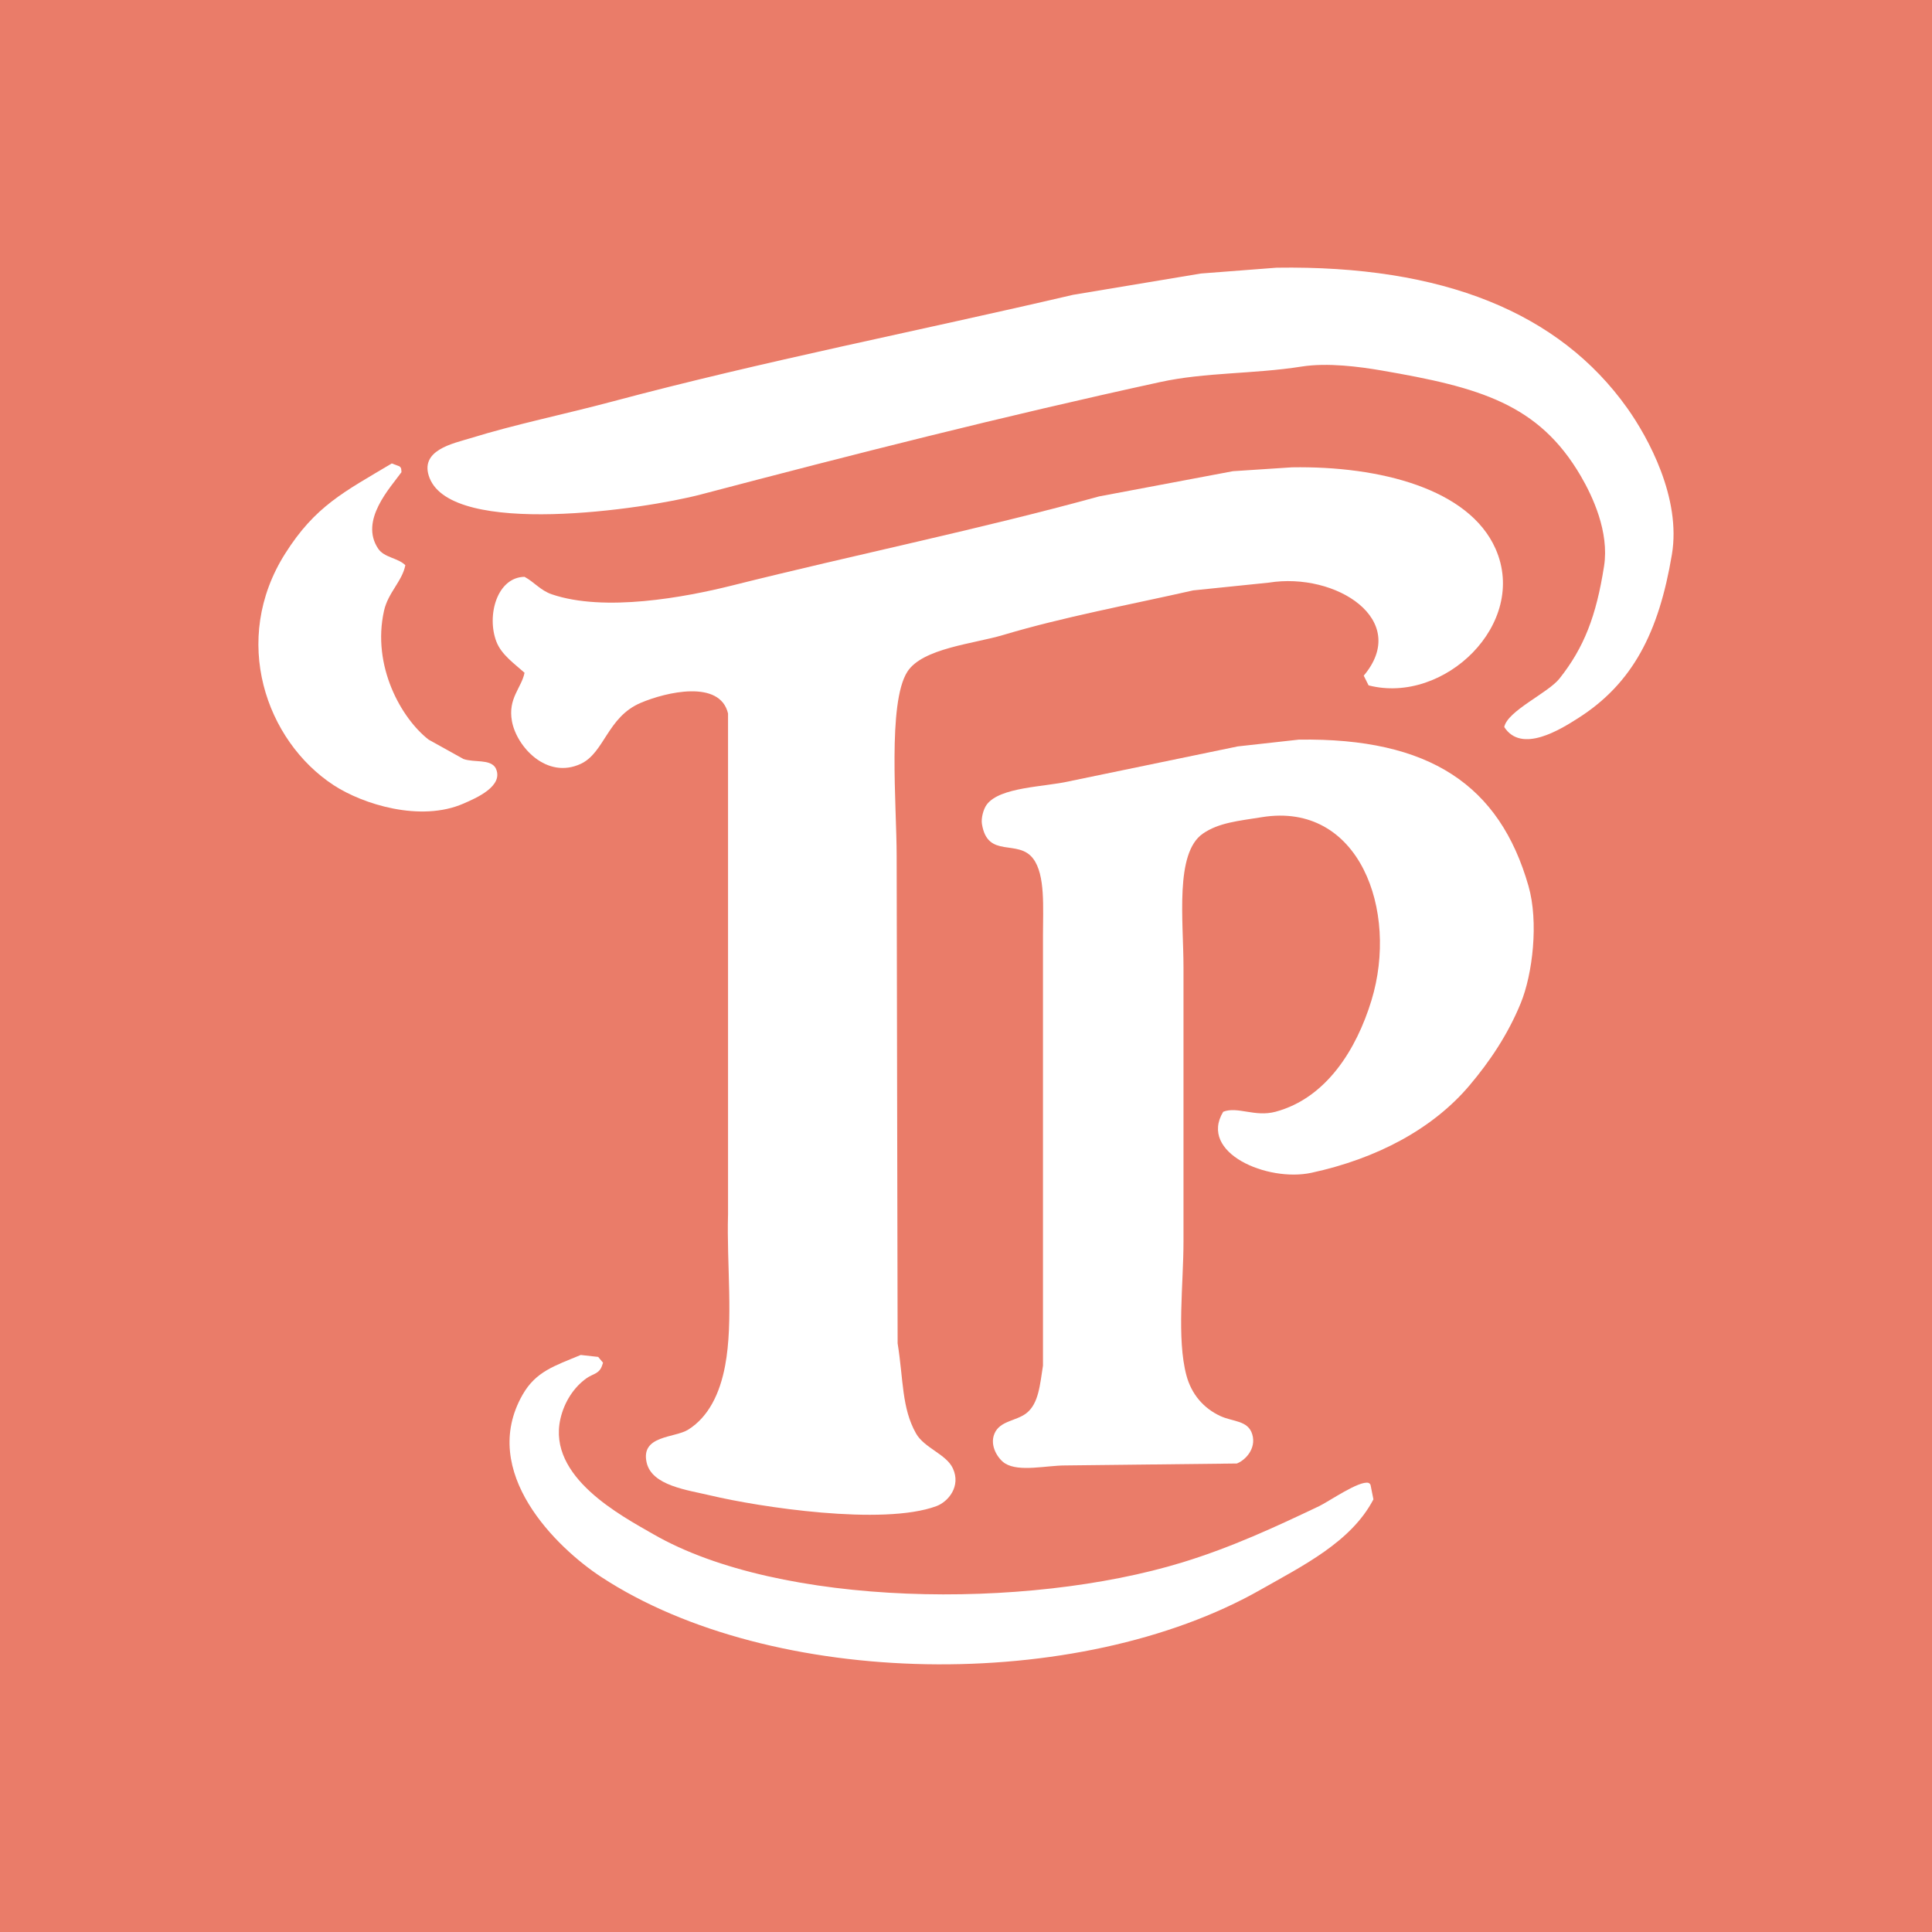
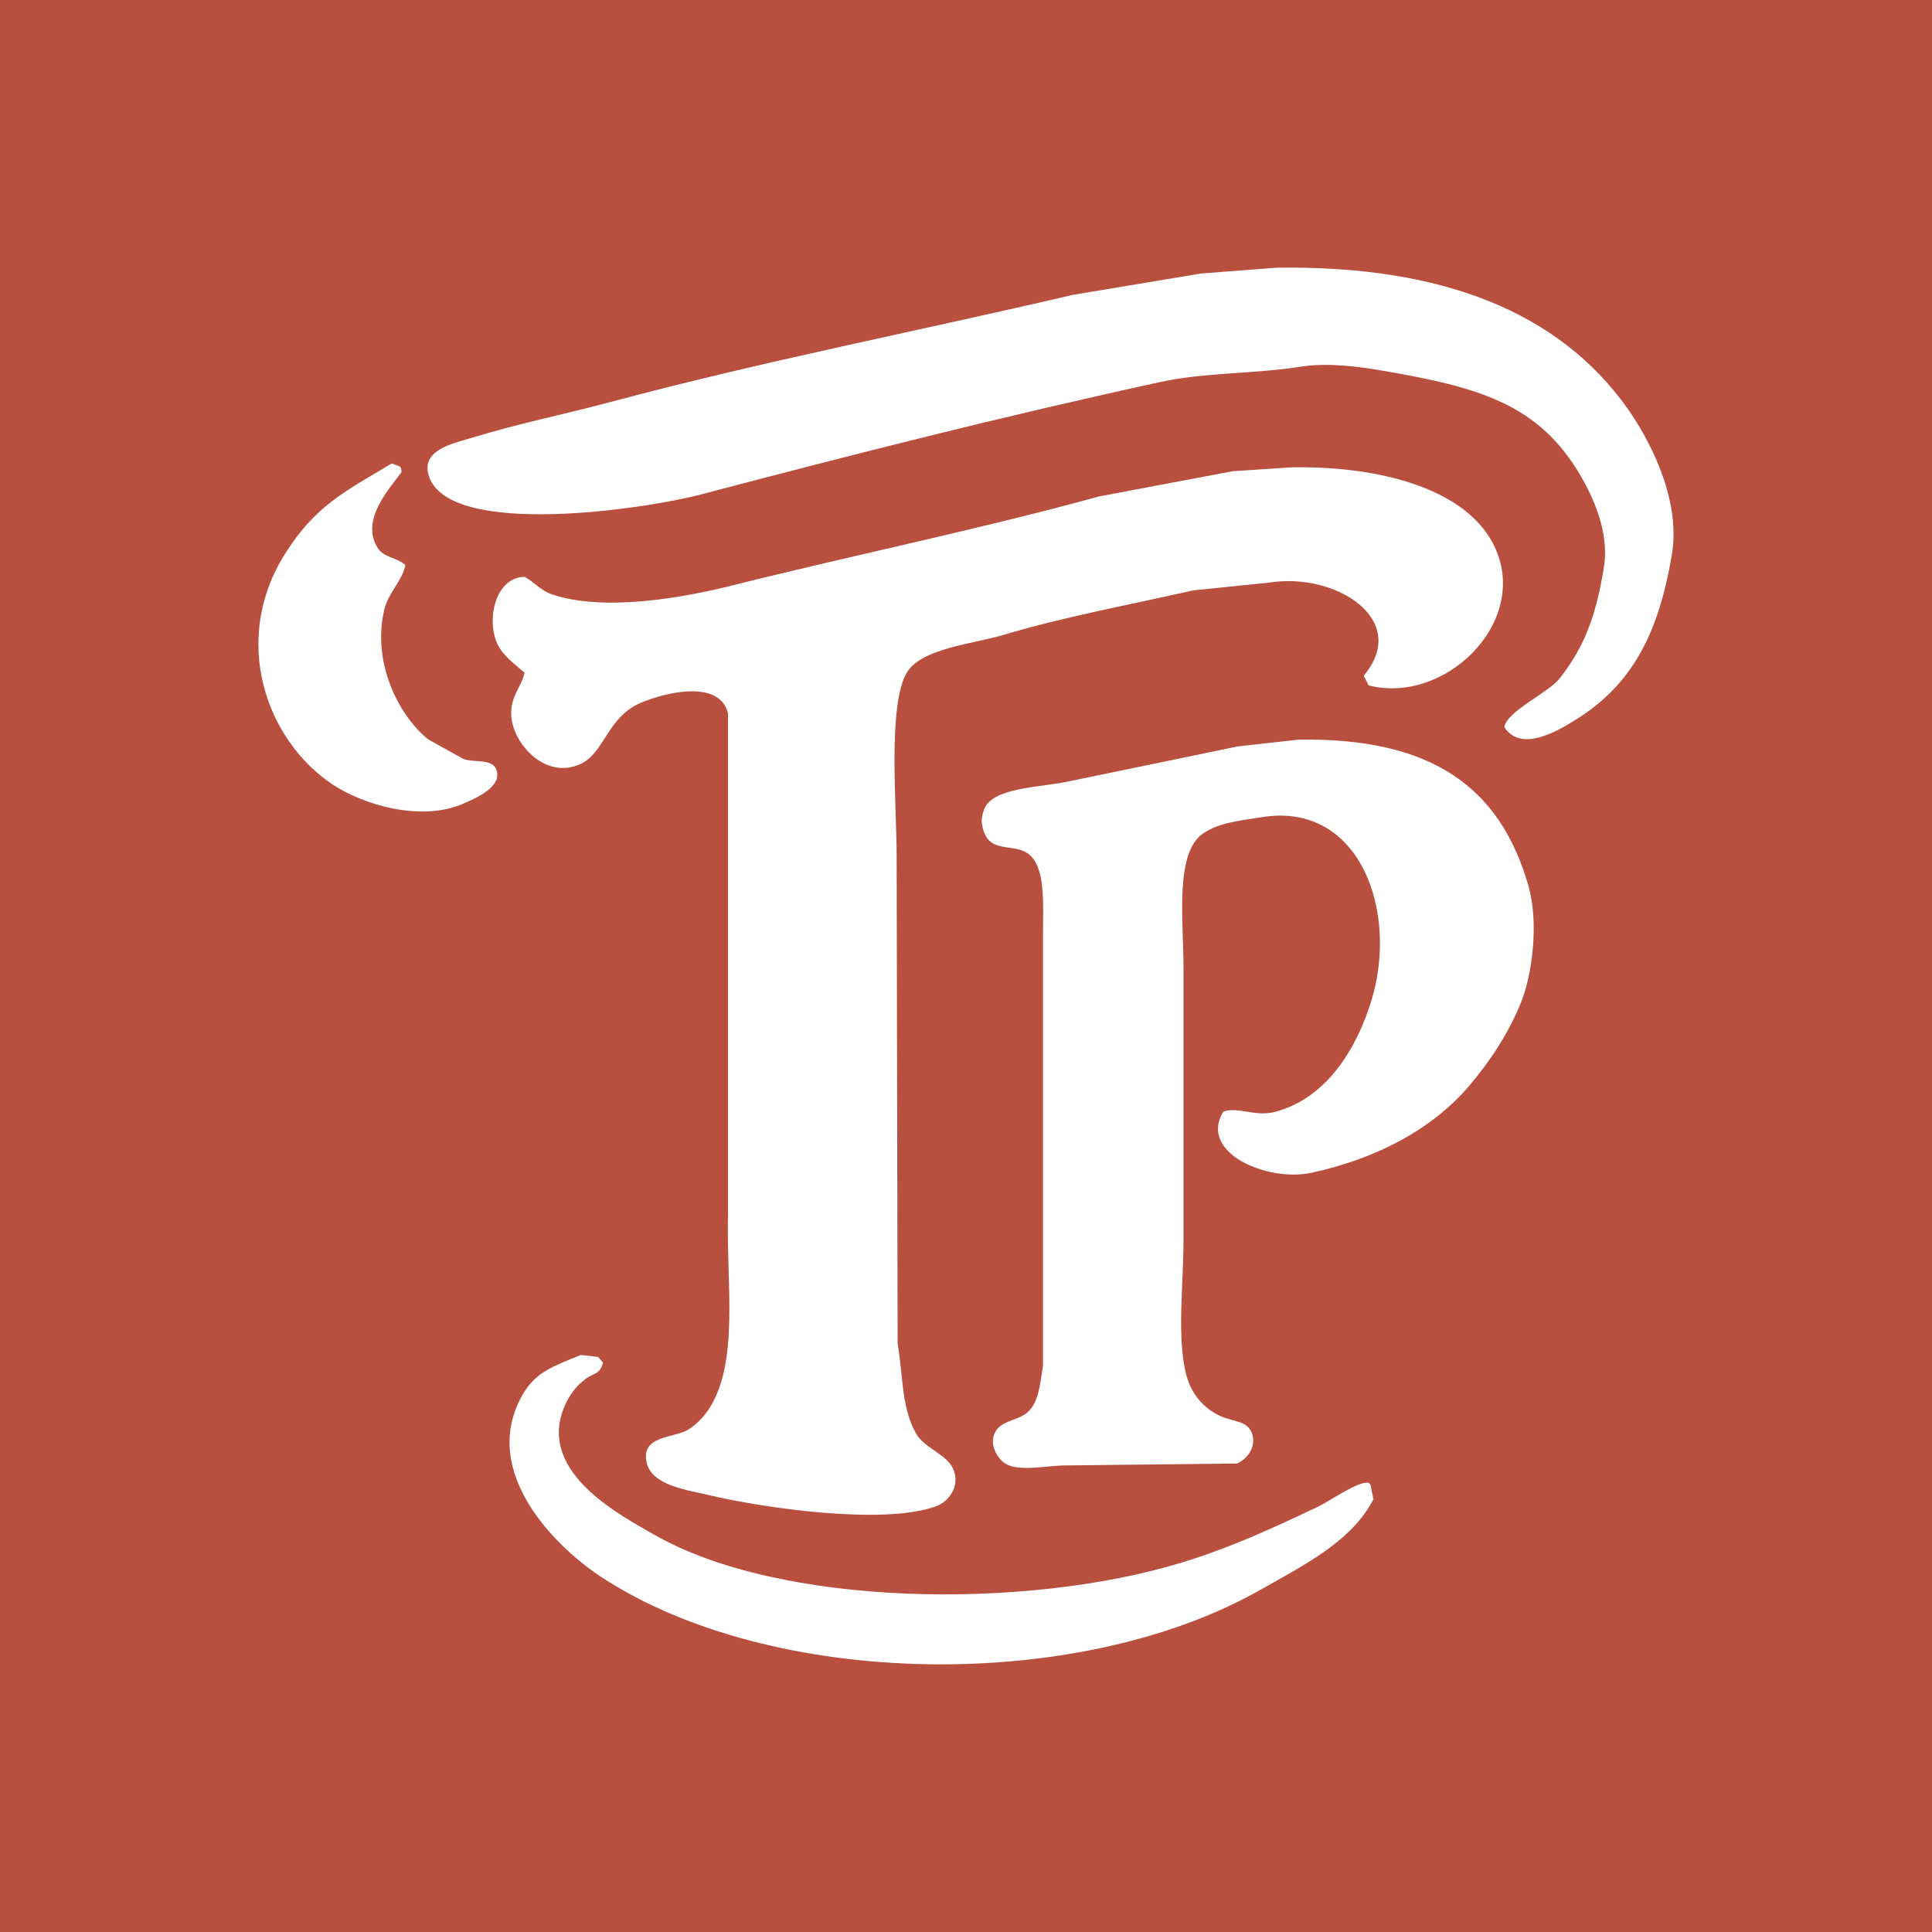
<svg xmlns="http://www.w3.org/2000/svg" id="Capa_1" data-name="Capa 1" viewBox="-64 -66.28 478.49 478.49" role="img" aria-labelledby="te-pinta-title">
  <defs>
    <style>
      .cls-1 {
        fill: #fff;
        fill-rule: evenodd;
      }
    </style>
  </defs>
-   <rect x="-64" y="-66.28" width="478.49" height="478.49" fill="#ea7c69" />
+   <rect x="-64" y="-66.28" width="478.49" height="478.49" fill="#b84f3f" />
  <path class="cls-1" d="M252.15.02c41.2-.63,70.03,11.09,86.88,34.8,5.14,7.24,13.39,22.23,11.04,36.24-3.23,19.28-9.68,31.92-23.28,40.56-4.25,2.7-13.95,8.83-18.24,2.16.81-4.03,10.83-8.41,13.68-12,6.12-7.72,9.11-15.53,11.04-27.84,1.33-8.5-2.87-17.37-5.76-22.32-10.46-17.92-25.15-21.99-49.44-26.16-5.32-.91-13.25-1.97-19.68-.96-11.99,1.89-23.81,1.39-35.04,3.84-39.43,8.59-75.89,17.88-113.76,27.84-14.2,3.74-61.43,10.61-67.2-4.08-2.72-6.91,5.94-8.56,10.08-9.84,11.23-3.48,23.27-5.91,35.28-9.12,37.39-9.99,75.83-17.48,114-26.4,10.56-1.76,21.12-3.52,31.68-5.28,6.24-.48,12.48-.96,18.72-1.44Z" />
  <path class="cls-1" d="M33.03,48.5c.64.24,1.28.48,1.92.72.5.49.39.42.48,1.44-2.71,3.8-10.49,11.94-5.76,18.96,1.51,2.23,4.86,2.24,6.72,4.08-.79,4-4.27,6.77-5.28,11.28-3.06,13.69,4.29,26.67,11.04,31.92,2.88,1.6,5.76,3.2,8.64,4.8,2.7.93,6.51-.04,7.92,2.16,2.35,4.53-4.95,7.58-7.92,8.88-10.64,4.65-24.94.17-32.16-4.56C1.83,117.18-6.89,92.18,6.63,70.82c7.44-11.76,14.49-15.22,26.4-22.32Z" />
  <path class="cls-1" d="M255.99,49.46c21.77-.36,43.82,5.32,50.4,20.16,8.23,18.57-12.75,38.68-31.44,33.84-.4-.8-.8-1.6-1.2-2.4,11.63-13.8-6.85-25.72-23.52-23.04-6.24.64-12.48,1.28-18.72,1.92-16.06,3.63-32.12,6.58-47.04,11.04-7.32,2.19-20.04,3.28-23.76,9.12-4.92,7.73-2.64,33.07-2.64,45.6.08,40.24.16,80.48.24,120.72,1.45,8.96.98,16,4.56,22.32,2.04,3.61,7.48,5.11,9.12,8.64,2.06,4.44-1.14,8.27-4.08,9.36-13.29,4.92-43.98.2-55.92-2.64-5.8-1.38-14.54-2.42-15.84-8.16-1.54-6.8,6.98-6.04,10.32-8.16,5.03-3.18,7.82-8.92,9.12-15.84,2.08-11.07.36-25.18.72-37.44v-124.08c-2.01-8.45-15.36-5.29-21.6-2.64-8.31,3.52-8.98,12.37-14.88,15.12-8.43,3.92-15.89-4.25-17.04-10.56-1.04-5.69,2.37-8.23,3.12-12-2.4-2.17-5.71-4.44-6.96-7.68-2.49-6.45.14-15.98,6.96-16.08,2.38,1.28,3.97,3.38,6.72,4.32,13.08,4.47,33.01.75,44.64-2.16,31.15-7.8,60.98-13.84,90.96-22.08,11.04-2.08,22.08-4.16,33.12-6.24,4.88-.32,9.76-.64,14.64-.96Z" />
  <path class="cls-1" d="M257.67,116.9c32.44-.48,49.74,11.31,56.88,36.24,2.56,8.93,1.03,21.84-1.92,29.04-3.18,7.77-7.69,14.46-12.72,20.4-9.08,10.72-22.88,18.09-39.12,21.6-10.89,2.35-28-4.95-21.84-15.12,3.58-1.39,7.82,1.38,12.96,0,12.52-3.36,20.03-15.36,23.76-27.6,6.77-22.21-3.01-49.25-27.12-45.36-5.84.94-10.69,1.35-14.64,4.08-6.99,4.83-4.8,21.53-4.8,33.12v67.92c0,10.43-1.71,23.99.72,33.12,1.26,4.73,4.3,8.18,8.4,10.08,3.15,1.46,6.89,1.05,7.92,4.56,1.06,3.61-1.86,6.48-3.84,7.2-14.16.16-28.32.32-42.48.48-4.67,0-11.39,1.67-14.88-.48-1.66-1.02-3.98-4.34-2.64-7.44,1.37-3.18,5.38-3.05,7.92-5.04,3.02-2.37,3.34-7.07,4.08-11.76v-106.56c0-6.95.6-14.92-2.4-18.96-3.75-5.06-11.32.12-12.72-8.64-.23-1.43.36-3.67,1.2-4.8,3.28-4.38,14.28-4.34,20.4-5.76,13.92-2.88,27.84-5.76,41.76-8.64,5.04-.56,10.08-1.12,15.12-1.68Z" />
  <path class="cls-1" d="M79.83,269.3c1.44.16,2.88.32,4.32.48l1.2,1.44-.24.72c-.7,2.06-2.26,2-3.84,3.12-3.09,2.18-5.51,5.81-6.48,10.08-3.26,14.42,15.16,24.02,23.04,28.56,31.32,18.05,92.27,18.84,131.04,6.96,12.23-3.75,23.1-8.81,33.84-13.92,2.38-1.13,9.92-6.41,12.24-5.76.46.33.14.02.48.48.24,1.2.48,2.4.72,3.6-5.52,10.57-17.51,16.44-27.84,22.32-45.34,25.81-121.23,24.59-163.44-3.12-10.92-7.17-30.39-25.92-19.44-45.12,3.28-5.75,7.87-7.12,14.4-9.84Z" />
</svg>
